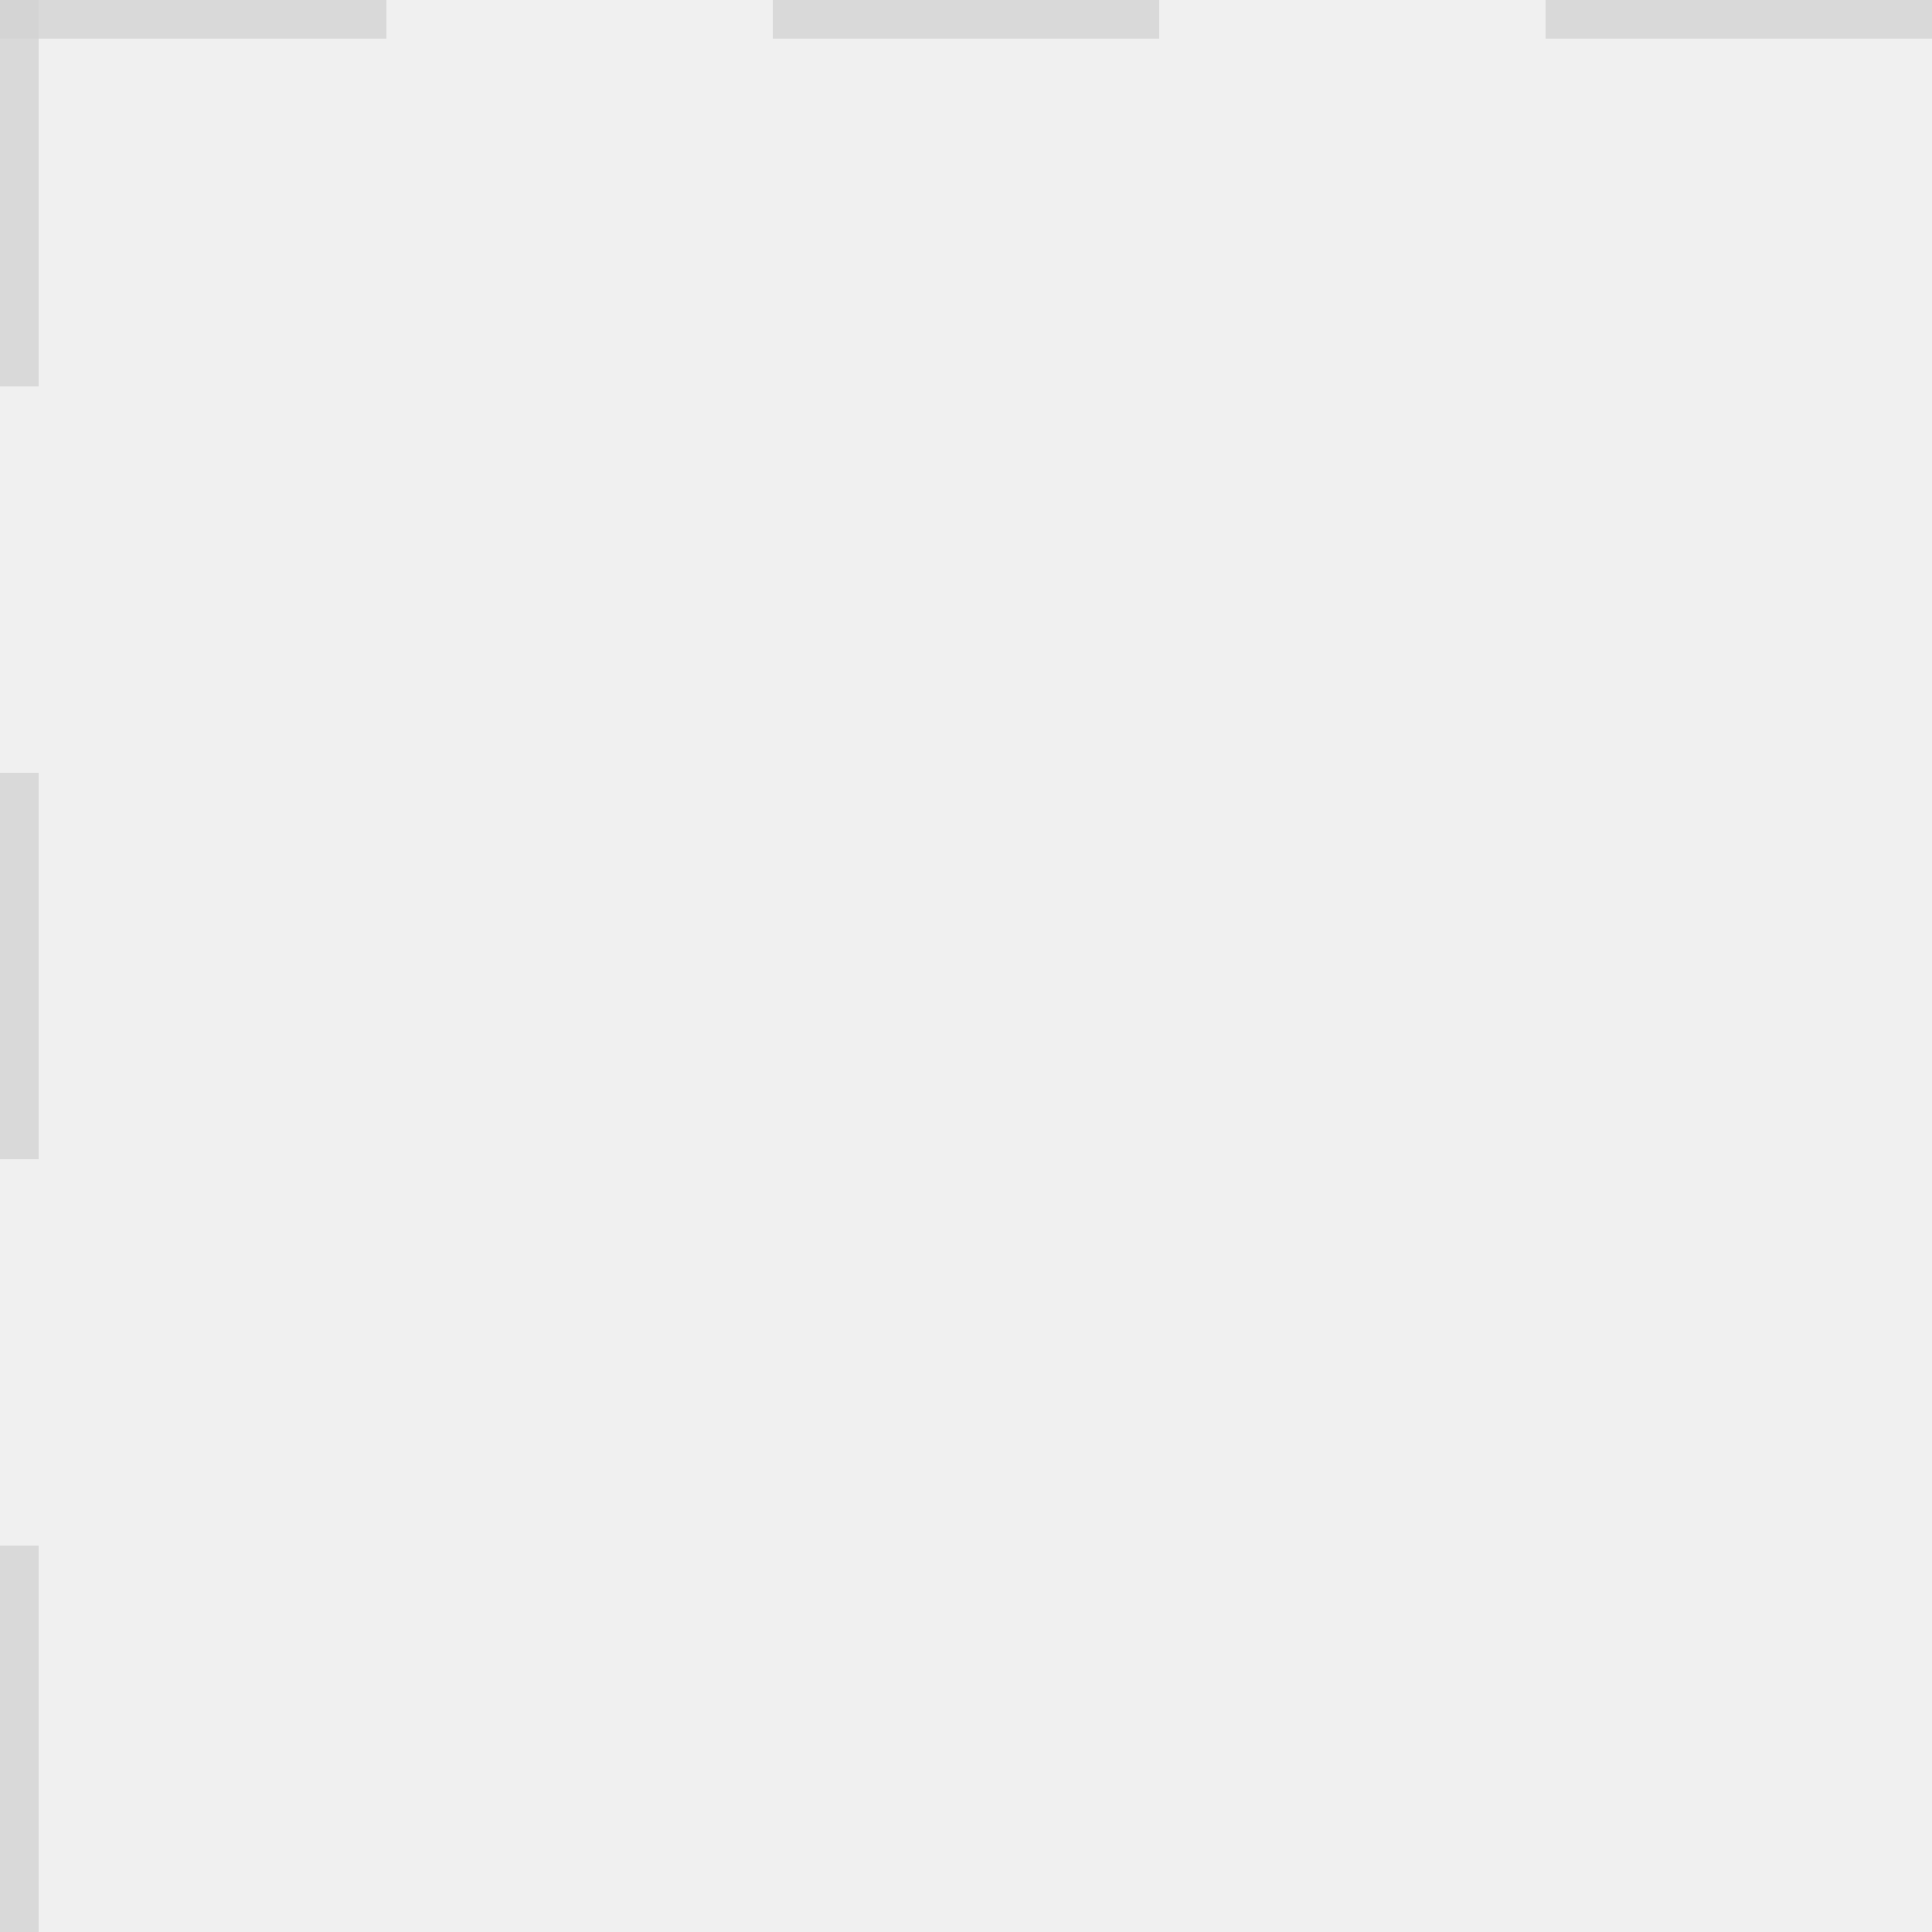
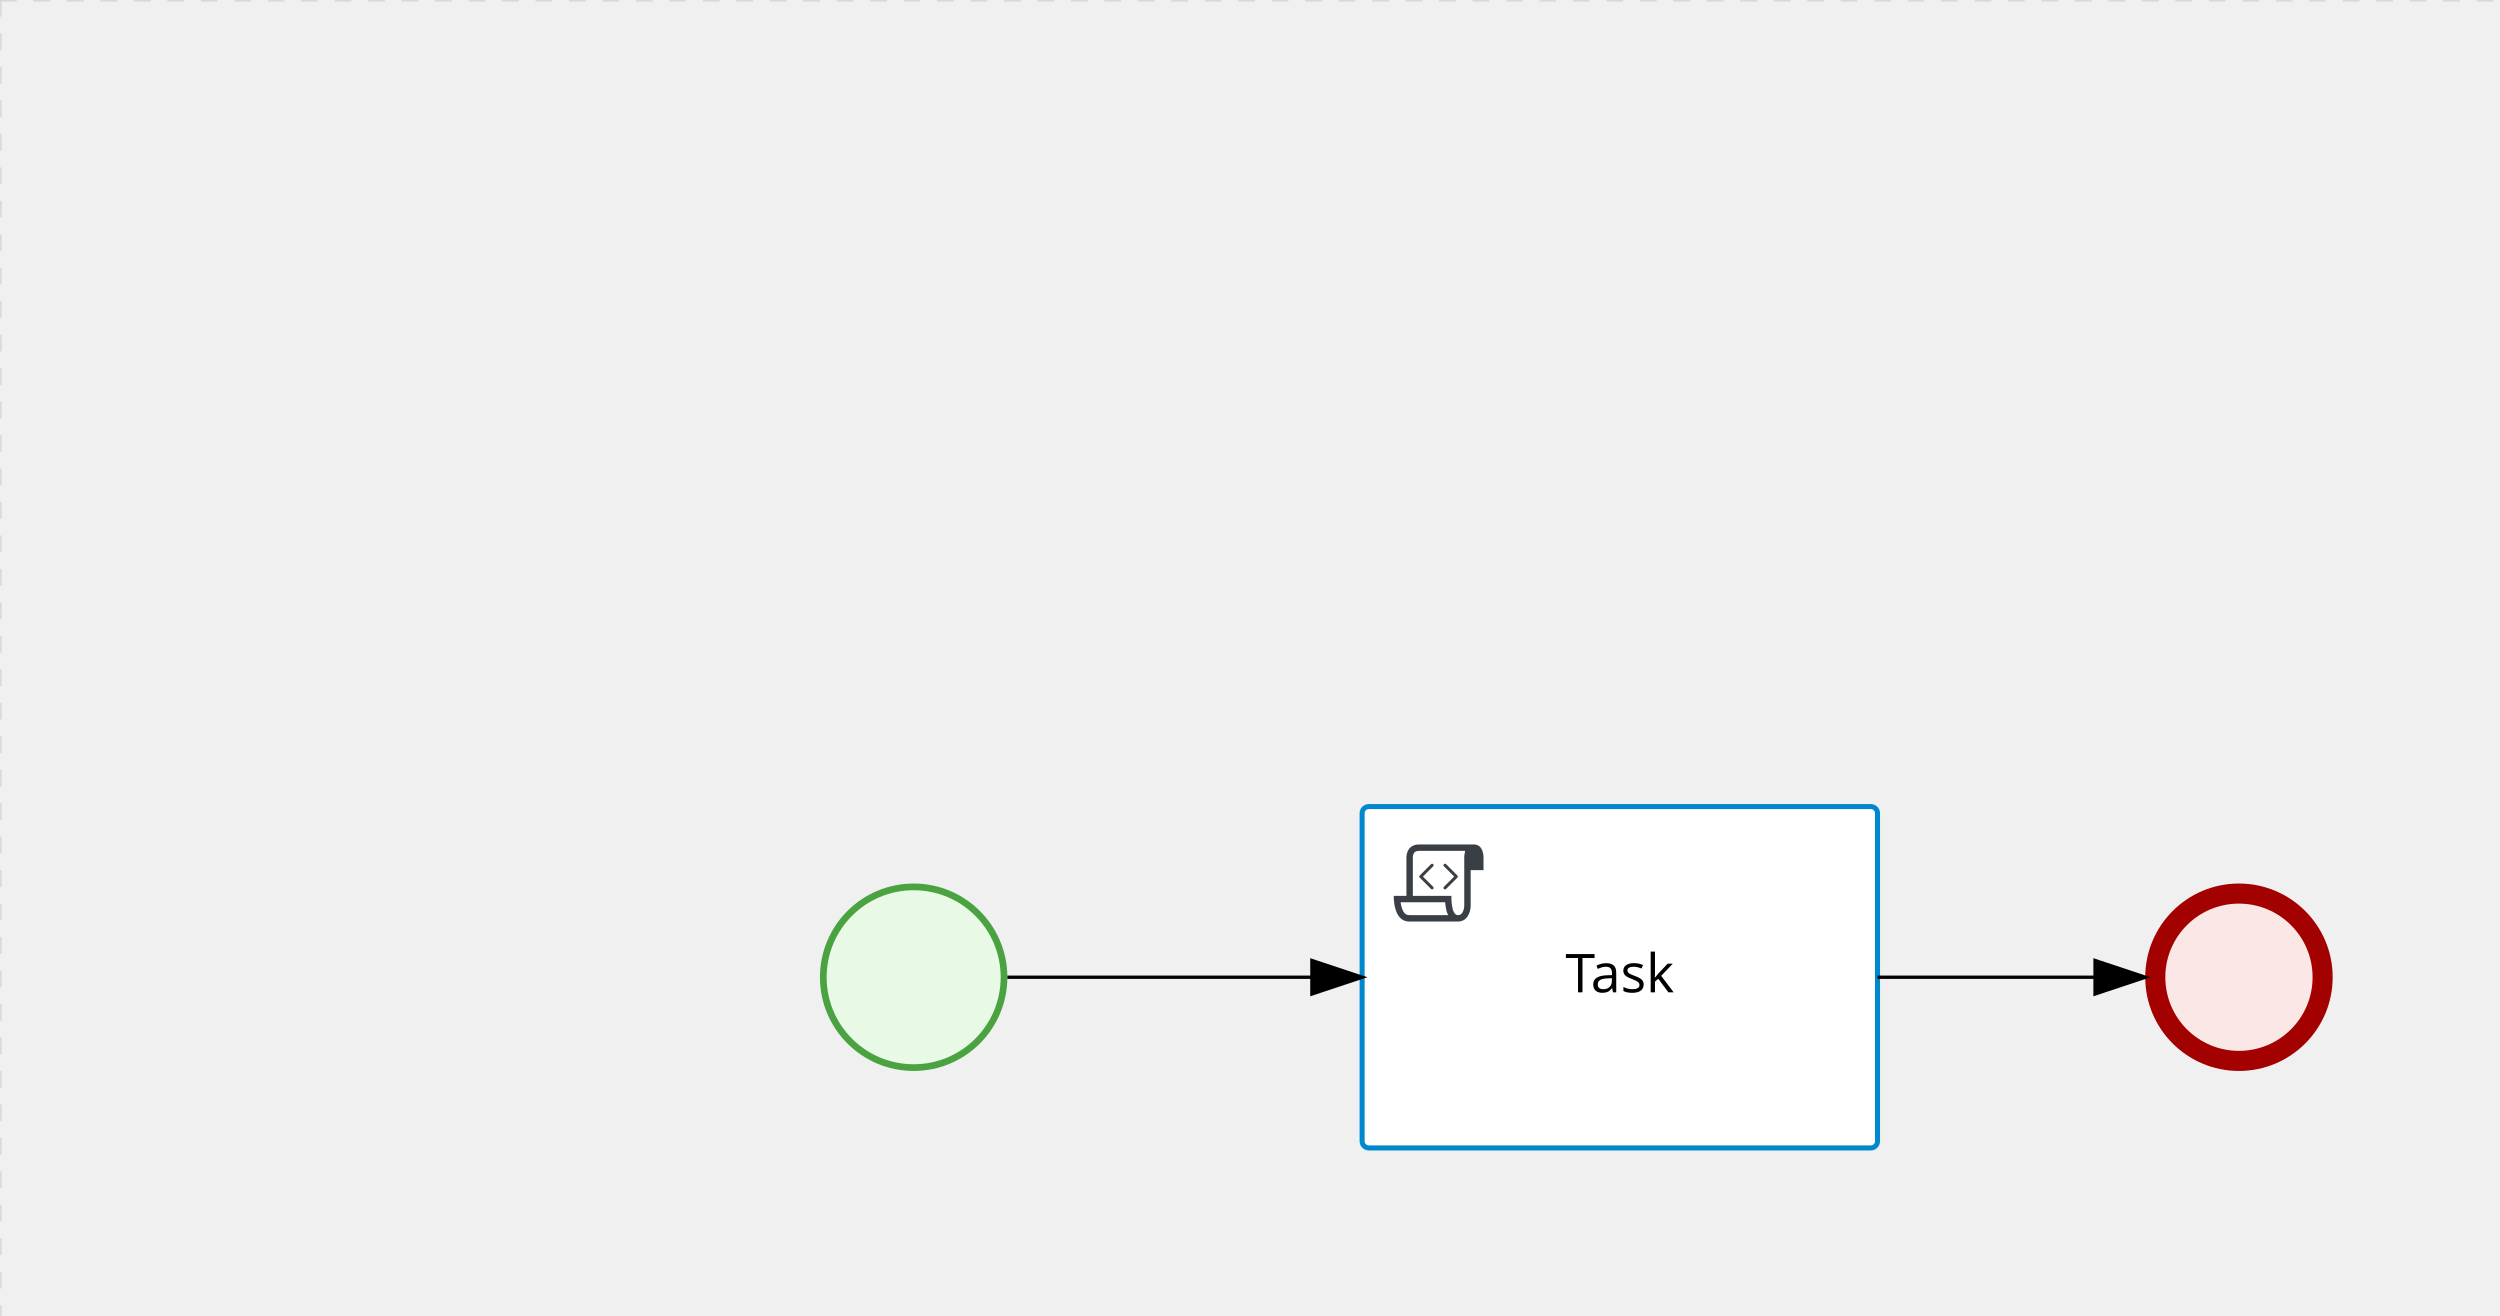
- <svg xmlns="http://www.w3.org/2000/svg" version="1.1" width="25" height="25" viewBox="0 0 25 25">
+ <svg xmlns="http://www.w3.org/2000/svg" version="1.1" width="747" height="393" viewBox="0 0 747 393">
  <defs />
  <g transform="matrix(1,0,0,1,0,0)">
    <g>
      <g>
        <g>
          <path fill="none" stroke="#d3d3d3" paint-order="fill stroke markers" d=" M 0 0 L 1200 0" stroke-miterlimit="10" stroke-opacity="0.8" stroke-dasharray="5" />
        </g>
        <g>
          <path fill="none" stroke="#d3d3d3" paint-order="fill stroke markers" d=" M 0 0 L 0 800" stroke-miterlimit="10" stroke-opacity="0.8" stroke-dasharray="5" />
        </g>
      </g>
+       <g id="_B893048D-2315-4EA3-9A22-07865877B4C1" bpmn2nodeid="_B893048D-2315-4EA3-9A22-07865877B4C1" transform="matrix(1,0,0,1,245,264)">
+         <g>
+           <path fill="none" stroke="none" />
+         </g>
+         <g transform="matrix(0.125,0,0,0.125,0,0)">
+           <g transform="matrix(1,0,0,1,0,0)">
+             <path fill="#e8fae6" stroke="none" id="_B893048D-2315-4EA3-9A22-07865877B4C1?shapeType=BACKGROUND" paint-order="stroke fill markers" d=" M 0 0 M 444 224 C 444 263.9 434.2 300.8 414.4 334.5 C 394.7 368.2 368 394.9 334.4 414.5 C 300.8 434.1 263.9 444 224 444 C 184.1 444 147.2 434.2 113.5 414.4 C 79.8 394.7 53.1 368 33.5 334.4 C 13.9 300.8 4 263.9 4 224 C 4 184.1 13.8 147.2 33.6 113.5 C 53.4 79.8 80.1 53.1 113.6 33.5 C 147.1 13.9 184.1 4 224 4 C 263.9 4 300.8 13.8 334.5 33.6 C 368.2 53.4 394.9 80.1 414.5 113.6 C 434.1 147.1 444 184.1 444 224 Z" />
+           </g>
+           <g>
+             <g transform="matrix(1,0,0,1,0,0)">
+               <g transform="matrix(1,0,0,1,0,0)">
+                 <path fill="rgb(74,162,65)" stroke="none" id="_B893048D-2315-4EA3-9A22-07865877B4C1?shapeType=BORDER&amp;renderType=FILL" paint-order="stroke fill markers" d=" M 0 0 M 224 0 C 100.3 0 0 100.3 0 224 C 0 347.7 100.3 448 224 448 C 347.7 448 448 347.7 448 224 C 448 100.3 347.7 0 224 0 Z M 0 0 M 224 432 C 109.1 432 16 338.9 16 224 C 16 109.1 109.1 16 224 16 C 338.9 16 432 109.1 432 224 C 432 338.9 338.9 432 224 432 Z" />
+               </g>
+             </g>
+           </g>
+         </g>
+         <g transform="matrix(1,0,0,1,28,61)" />
+       </g>
+       <g transform="matrix(1,0,0,1,245,264)" />
+       <g id="_1EF1705E-1305-4A0E-BB7E-EF08CDEF3DB7" bpmn2nodeid="_1EF1705E-1305-4A0E-BB7E-EF08CDEF3DB7" transform="matrix(1,0,0,1,641,264)">
+         <g>
+           <path fill="none" stroke="none" />
+         </g>
+         <g transform="matrix(0.125,0,0,0.125,0,0)">
+           <g transform="matrix(1,0,0,1,0,0)">
+             <path fill="#fce7e7" stroke="none" id="_1EF1705E-1305-4A0E-BB7E-EF08CDEF3DB7?shapeType=BACKGROUND" paint-order="stroke fill markers" d=" M 0 0 M 444 224 C 444 263.9 434.2 300.8 414.4 334.5 C 394.7 368.2 368 394.9 334.4 414.5 C 300.8 434.1 263.9 444 224 444 C 184.1 444 147.2 434.2 113.5 414.4 C 79.8 394.7 53.1 368 33.5 334.4 C 13.9 300.8 4 263.9 4 224 C 4 184.1 13.8 147.2 33.6 113.5 C 53.4 79.8 80.1 53.1 113.6 33.5 C 147.1 13.9 184.1 4 224 4 C 263.9 4 300.8 13.8 334.5 33.6 C 368.2 53.4 394.9 80.1 414.5 113.6 C 434.1 147.1 444 184.1 444 224 Z" />
+           </g>
+           <g>
+             <g transform="matrix(1,0,0,1,0,0)">
+               <g transform="matrix(1,0,0,1,0,0)">
+                 <path fill="rgb(163,0,0)" stroke="none" id="_1EF1705E-1305-4A0E-BB7E-EF08CDEF3DB7?shapeType=BORDER&amp;renderType=FILL" paint-order="stroke fill markers" d=" M 0 0 M 224 0 C 100.3 0 0 100.3 0 224 C 0 347.7 100.3 448 224 448 C 347.7 448 448 347.7 448 224 C 448 100.3 347.7 0 224 0 Z M 0 0 M 224 400 C 126.8 400 48 321.2 48 224 C 48 126.8 126.8 48 224 48 C 321.2 48 400 126.8 400 224 C 400 321.2 321.2 400 224 400 Z" />
+               </g>
+             </g>
+           </g>
+         </g>
+         <g transform="matrix(1,0,0,1,28,61)" />
+       </g>
+       <g transform="matrix(1,0,0,1,641,264)" />
+       <g id="_55D43B9E-0E17-426A-85BE-FF7CACB70437" bpmn2nodeid="_55D43B9E-0E17-426A-85BE-FF7CACB70437" transform="matrix(1,0,0,1,407,241)">
+         <g>
+           <path fill="none" stroke="none" />
+         </g>
+         <g transform="matrix(1,0,0,1,0,0)">
+           <path fill="#ffffff" stroke="none" id="_55D43B9E-0E17-426A-85BE-FF7CACB70437?shapeType=BACKGROUND" paint-order="stroke fill markers" d=" M 2 0 L 152 0 L 152 0 A 2 2 0 0 1 154 2 L 154 100 L 154 100 A 2 2 0 0 1 152 102 L 2 102 L 2 102 A 2 2 0 0 1 0 100 L 0 2 L 0 2 A 2 2 0 0 1 2 0 Z" />
+         </g>
+         <g transform="matrix(1,0,0,1,0,0)">
+           <path fill="none" stroke="rgb(0,136,206)" id="_55D43B9E-0E17-426A-85BE-FF7CACB70437?shapeType=BORDER&amp;renderType=STROKE" paint-order="fill stroke markers" d=" M 2 0 L 152 0 L 152 0 A 2 2 0 0 1 154 2 L 154 100 L 154 100 A 2 2 0 0 1 152 102 L 2 102 L 2 102 A 2 2 0 0 1 0 100 L 0 2 L 0 2 A 2 2 0 0 1 2 0 Z" stroke-miterlimit="10" stroke-width="1.5" stroke-dasharray="" />
+         </g>
+         <g>
+           <g transform="matrix(0.06,0,0,0.06,9.4,9.4)">
+             <g transform="matrix(1,0,0,1,0,0)">
+               <path fill="#393f44" stroke="none" id="_55D43B9E-0E17-426A-85BE-FF7CACB70437undefined" paint-order="stroke fill markers" d=" M 0 0 M 197.3 130.2 C 194.4 127.3 189.6 127.3 186.7 130.2 L 130.2 186.7 C 127.3 189.6 127.3 194.4 130.2 197.3 L 186.7 253.8 C 188.1 255.3 190.1 256 192 256 C 193.9 256 195.9 255.3 197.3 253.7 C 200.2 250.8 200.2 246 197.3 243.1 L 146.2 192 L 197.3 140.8 C 200.2 137.9 200.2 133.1 197.3 130.2 Z" />
+             </g>
+             <g transform="matrix(1,0,0,1,0,0)">
+               <path fill="#393f44" stroke="none" id="_55D43B9E-0E17-426A-85BE-FF7CACB70437undefined" paint-order="stroke fill markers" d=" M 0 0 M 261.3 130.2 C 258.4 127.3 253.6 127.3 250.7 130.2 C 247.8 133.1 247.8 137.9 250.7 140.8 L 301.8 191.9 L 250.7 243 C 247.8 245.9 247.8 250.7 250.7 253.6 C 252.1 255.3 254.1 256 256 256 C 257.9 256 259.9 255.3 261.3 253.8 L 317.8 197.3 C 320.7 194.4 320.7 189.6 317.8 186.7 L 261.3 130.2 Z" />
+             </g>
+             <g transform="matrix(1,0,0,1,0,0)">
+               <path fill="#393f44" stroke="none" id="_55D43B9E-0E17-426A-85BE-FF7CACB70437undefined" paint-order="stroke fill markers" d=" M 0 0 M 400 32 C 400 32 152.8 32 128 32 C 62 32 64 96 64 96 L 64 288 L 1 288 C 1 288 -4 416 78 416 L 320 416 C 368 416 384 368 384 336 C 384 314.2 384 224.4 384 160 L 448 160 L 448 96 C 448 96 449 32 400 32 Z M 0 0 M 78 383.9 C 68.5 383.9 61.6 381.1 55.5 374.9 C 43.4 362.4 37.5 339.6 34.9 320 L 256.9 320 C 257.1 322.7 257.3 325.4 257.6 328.2 C 260 351.6 264.7 370.1 271.9 383.9 L 78 383.9 L 78 383.9 Z M 0 0 M 352 336 C 352 345.9 349.6 360.3 342.9 371 C 337.2 380.1 330.4 384 320 384 C 285 384 288 288 288 288 L 96 288 L 96 96 L 96 95.9 L 96 95.1 C 96 90.6 97.6 78.3 104.7 71.2 C 106.5 69.4 111.9 64 128 64 L 356.5 64 C 354.4 72.8 352.8 81.8 352.2 89.9 C 352.2 90.5 352.1 91.1 352.1 91.7 C 352.1 92 352.1 92.3 352.1 92.6 C 352 94.8 352 96 352 96 L 352 160 L 352 336 Z" />
+             </g>
+           </g>
+         </g>
+         <g transform="matrix(1,0,0,1,60.75,43.5)">
+           <text fill="#000000" stroke="none" font-family="Open Sans" font-size="12pt" font-style="normal" font-weight="normal" text-decoration="normal" x="16.25" y="12" text-anchor="middle" dominant-baseline="alphabetic">Task</text>
+         </g>
+       </g>
+       <g id="_7AD40DD9-DCB7-42E3-A055-E2245B03F0F9" bpmn2nodeid="_7AD40DD9-DCB7-42E3-A055-E2245B03F0F9">
+         <g>
+           <path fill="none" stroke="rgb(0,0,0)" paint-order="fill stroke markers" d=" M 301 292 L 392 292" stroke-miterlimit="10" stroke-dasharray="" />
+         </g>
+         <g transform="matrix(1,0,0,1,301,292)" />
+         <g transform="matrix(6.123233995736766e-17,1,-1,6.123233995736766e-17,407,287)">
+           <path fill="rgb(0,0,0)" stroke="rgb(0,0,0)" paint-order="fill stroke markers" d=" M 10 15 L 0 15 L 5 0 Z" stroke-miterlimit="10" stroke-dasharray="" />
+         </g>
+         <g transform="matrix(1,0,0,1,301,282)" />
+       </g>
+       <g id="_8FCB5233-588F-4A60-91BE-70083D2DF204" bpmn2nodeid="_8FCB5233-588F-4A60-91BE-70083D2DF204">
+         <g>
+           <path fill="none" stroke="#000000" paint-order="fill stroke markers" d=" M 561 292 L 626 292" stroke-miterlimit="10" stroke-dasharray="" />
+         </g>
+         <g transform="matrix(1,0,0,1,561,292)" />
+         <g transform="matrix(6.123233995736766e-17,1,-1,6.123233995736766e-17,641,287)">
+           <path fill="#000000" stroke="#000000" paint-order="fill stroke markers" d=" M 10 15 L 0 15 L 5 0 Z" stroke-miterlimit="10" stroke-dasharray="" />
+         </g>
+         <g transform="matrix(1,0,0,1,561,282)" />
+       </g>
+       <g transform="matrix(1,0,0,1,407,241)" />
    </g>
  </g>
</svg>
